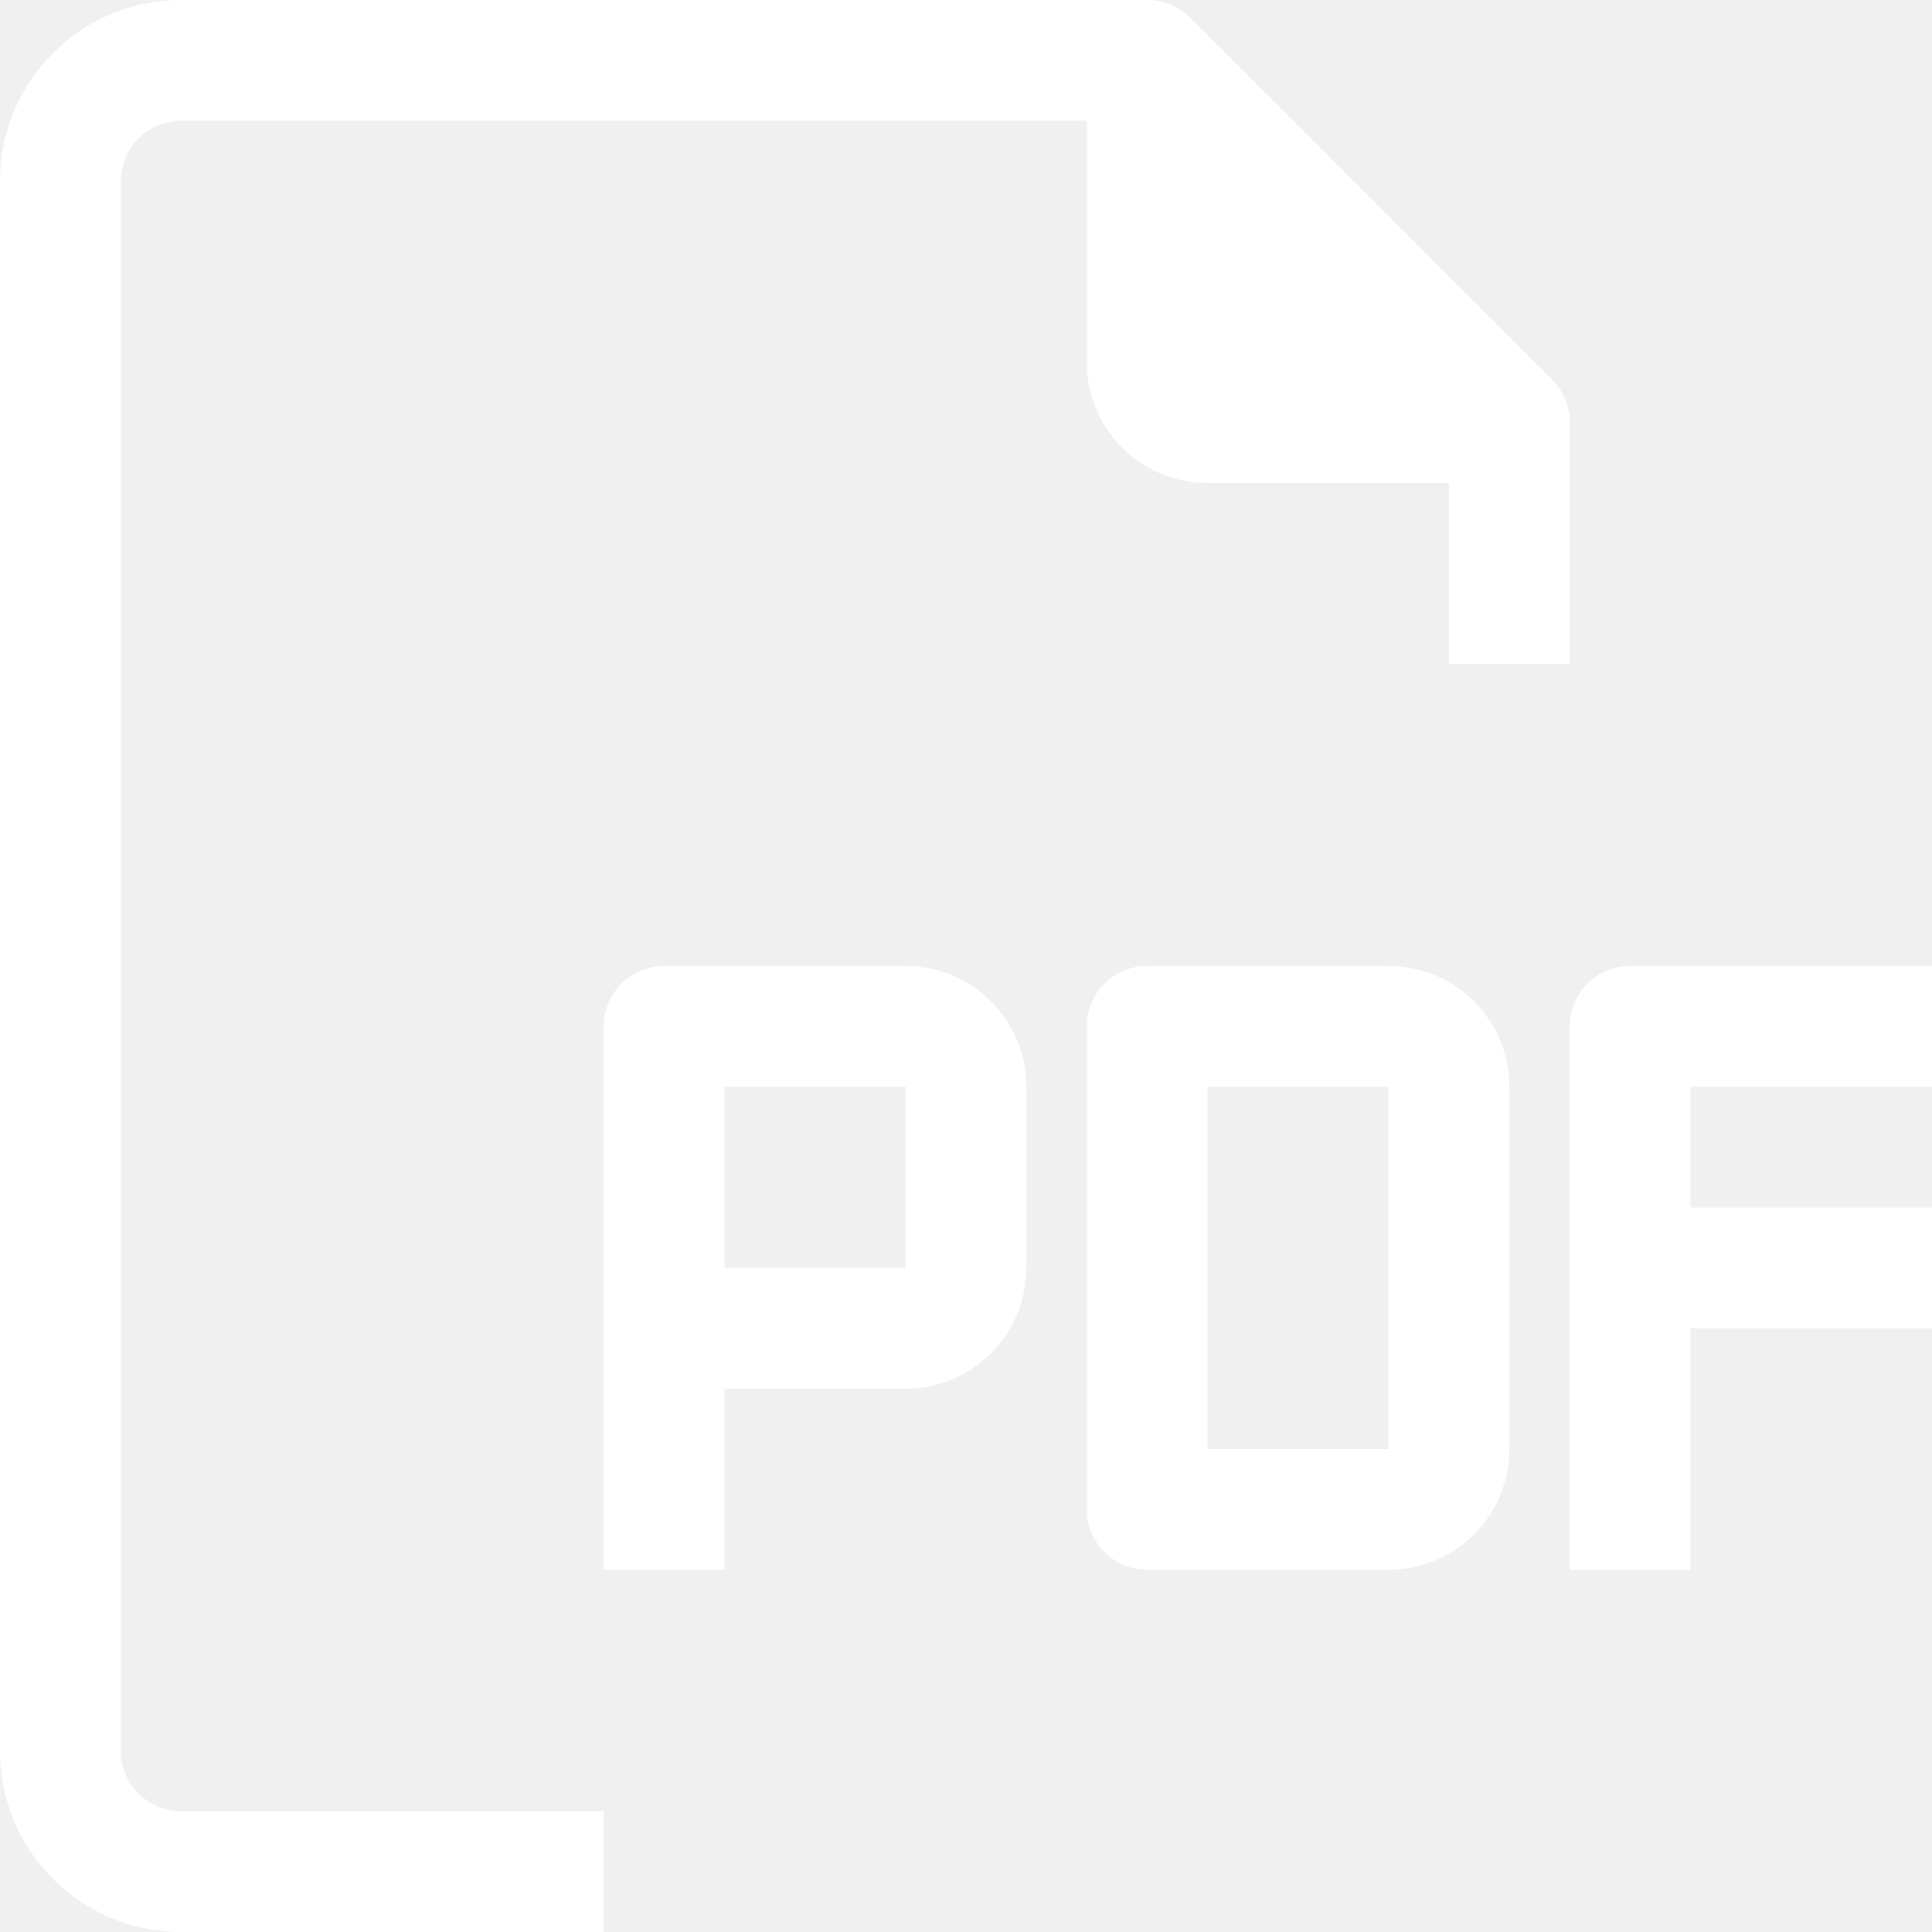
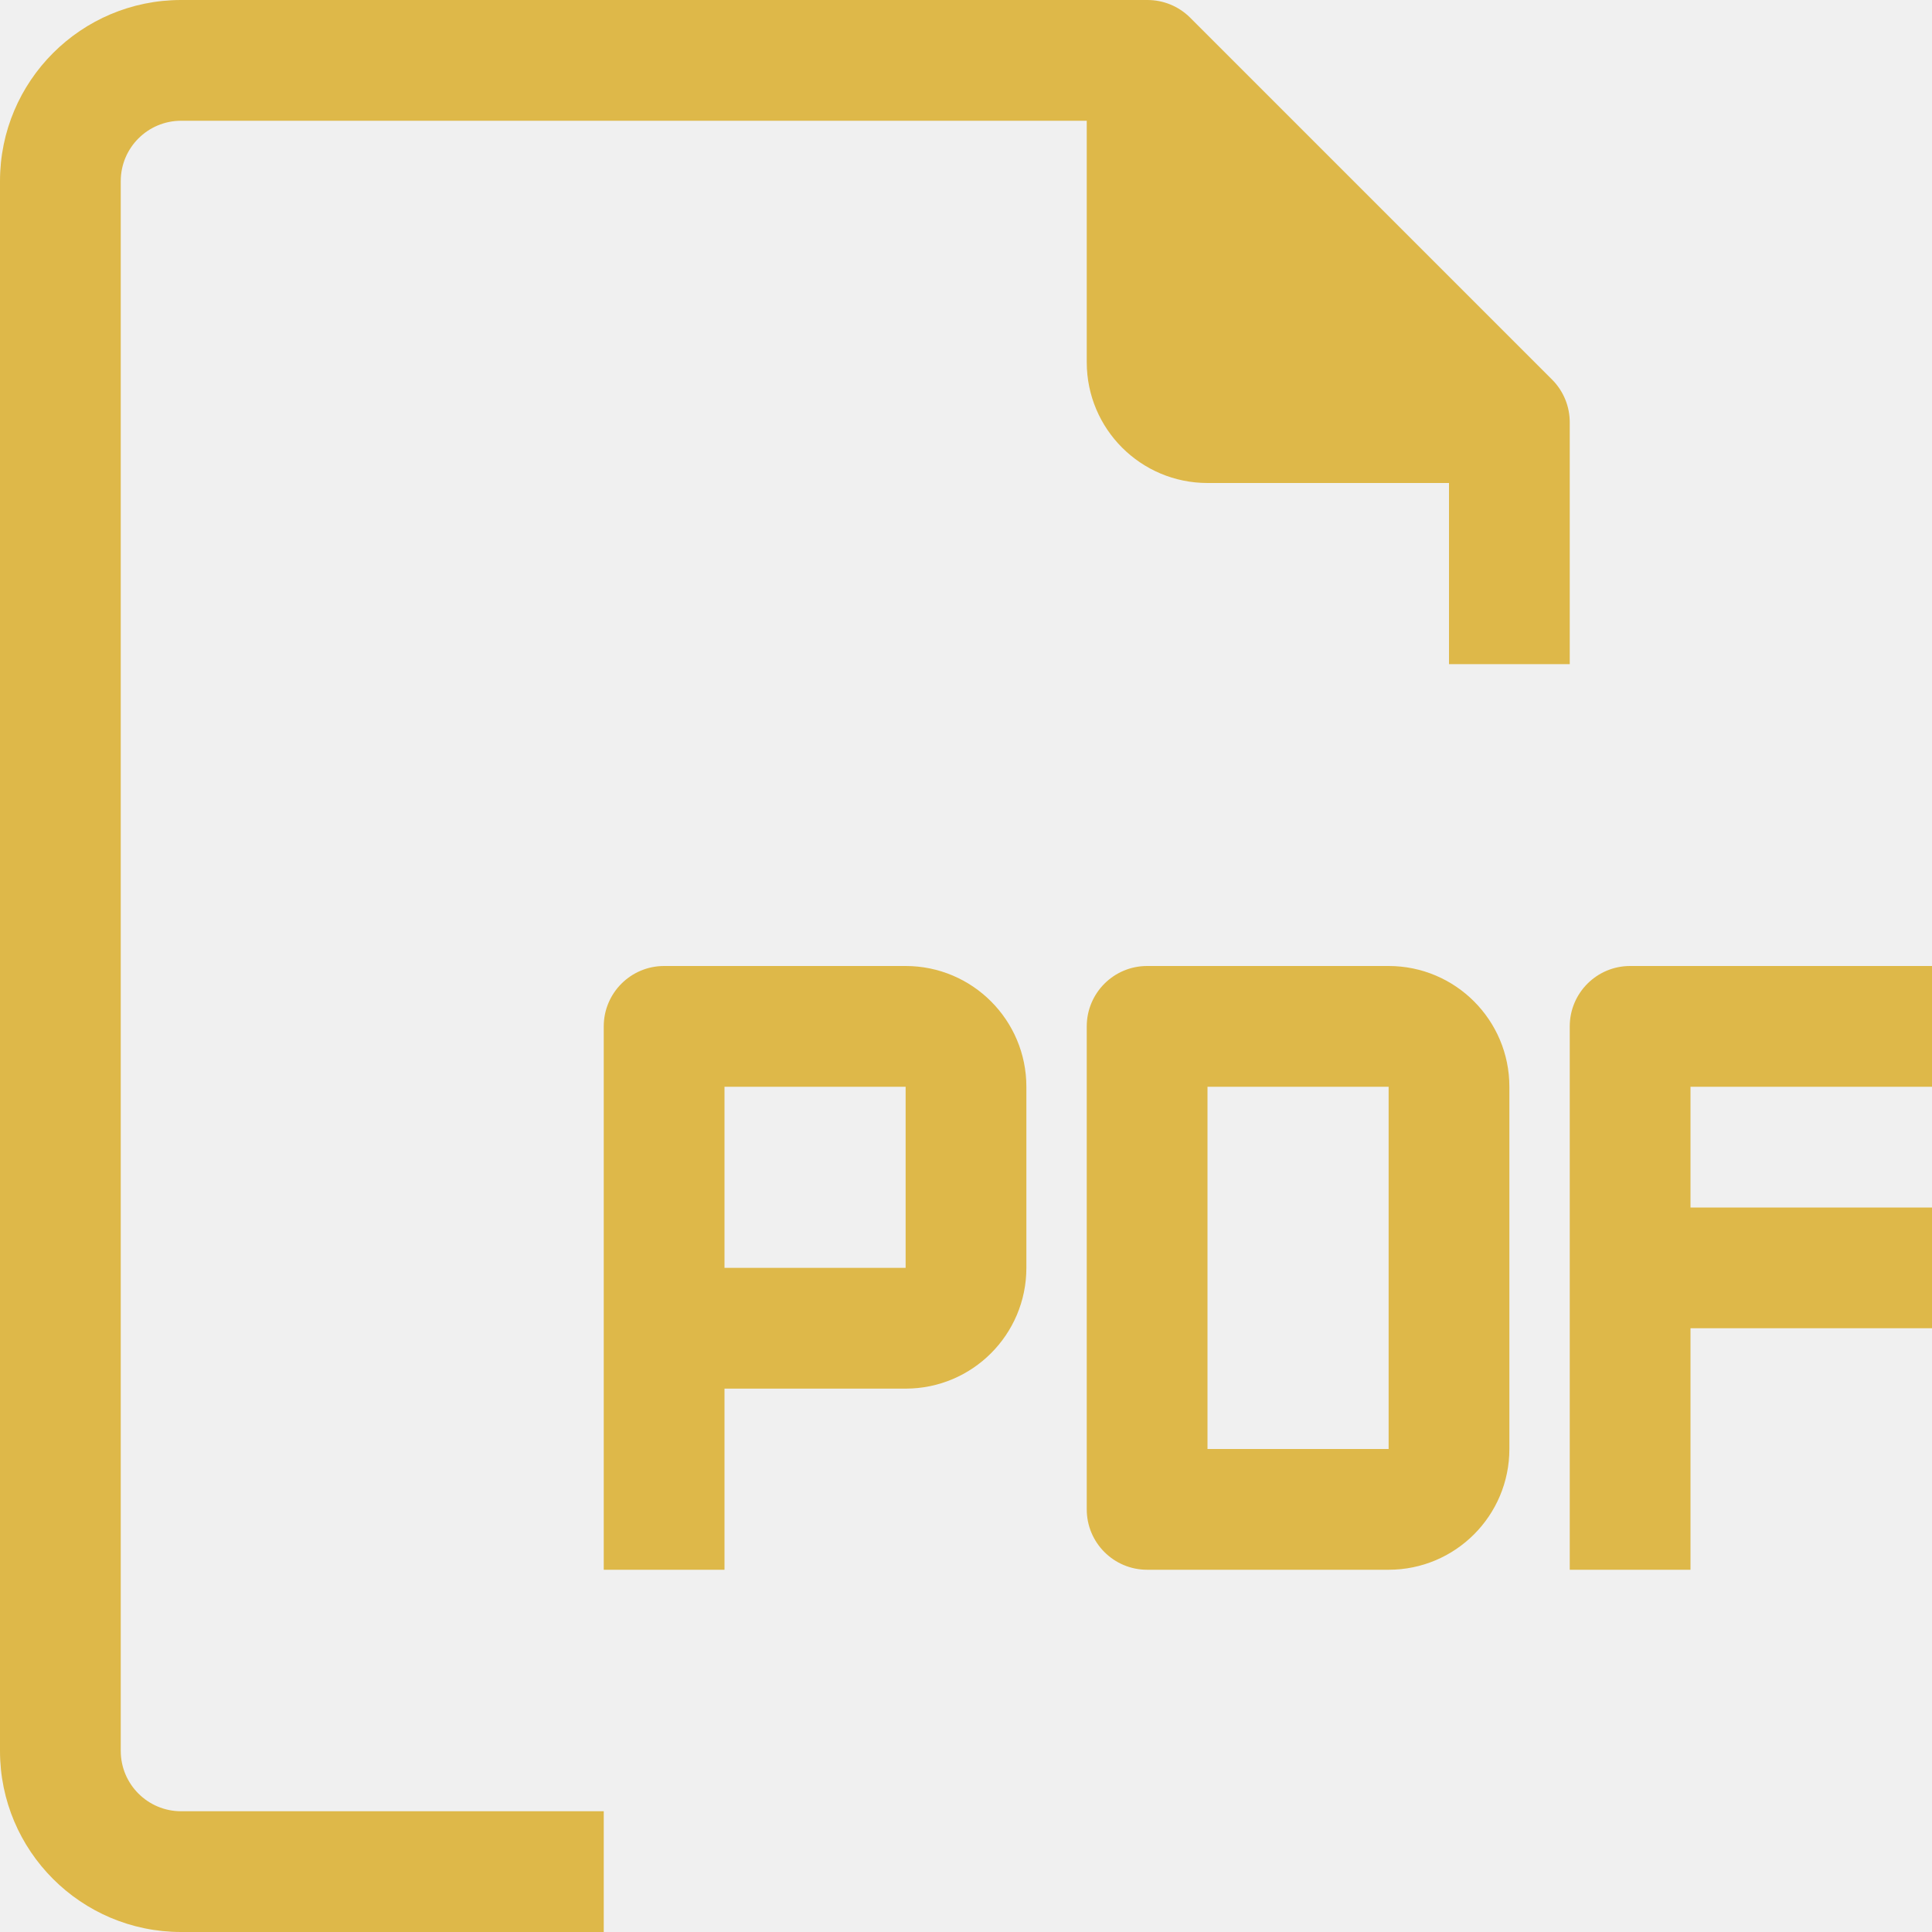
- <svg xmlns="http://www.w3.org/2000/svg" version="1.1" id="Capa_1" fill="#fff" x="0px" y="0px" viewBox="0 0 512 512" xml:space="preserve">
+ <svg xmlns="http://www.w3.org/2000/svg" version="1.1" id="Capa_1" fill="#deb849" x="0px" y="0px" viewBox="0 0 512 512" xml:space="preserve">
  <g>
    <g>
      <g>
        <path d="M368,256h-64c-8.837,0-16,7.163-16,16v128c0,8.837,7.163,16,16,16h64c17.673,0,32-14.327,32-32v-96     C400,270.327,385.673,256,368,256z M368,384h-48v-96h48V384z" />
        <path d="M512,288v-32h-80c-8.837,0-16,7.163-16,16v144h32v-64h64v-32h-64v-32H512z" />
        <path d="M32,464V48c0-8.837,7.163-16,16-16h240v64c0,17.673,14.327,32,32,32h64v48h32v-64c0.025-4.253-1.645-8.341-4.64-11.36     l-96-96C312.341,1.645,308.253-0.024,304,0H48C21.49,0,0,21.491,0,48v416c0,26.51,21.49,48,48,48h112v-32H48     C39.164,480,32,472.837,32,464z" />
        <path d="M240,256h-64c-8.837,0-16,7.163-16,16v144h32v-48h48c17.673,0,32-14.327,32-32v-48C272,270.327,257.673,256,240,256z      M240,336h-48v-48h48V336z" />
      </g>
    </g>
  </g>
  <g>
	</g>
  <g>
	</g>
  <g>
	</g>
  <g>
	</g>
  <g>
	</g>
  <g>
	</g>
  <g>
	</g>
  <g>
	</g>
  <g>
	</g>
  <g>
	</g>
  <g>
	</g>
  <g>
	</g>
  <g>
	</g>
  <g>
	</g>
  <g>
	</g>
</svg>
